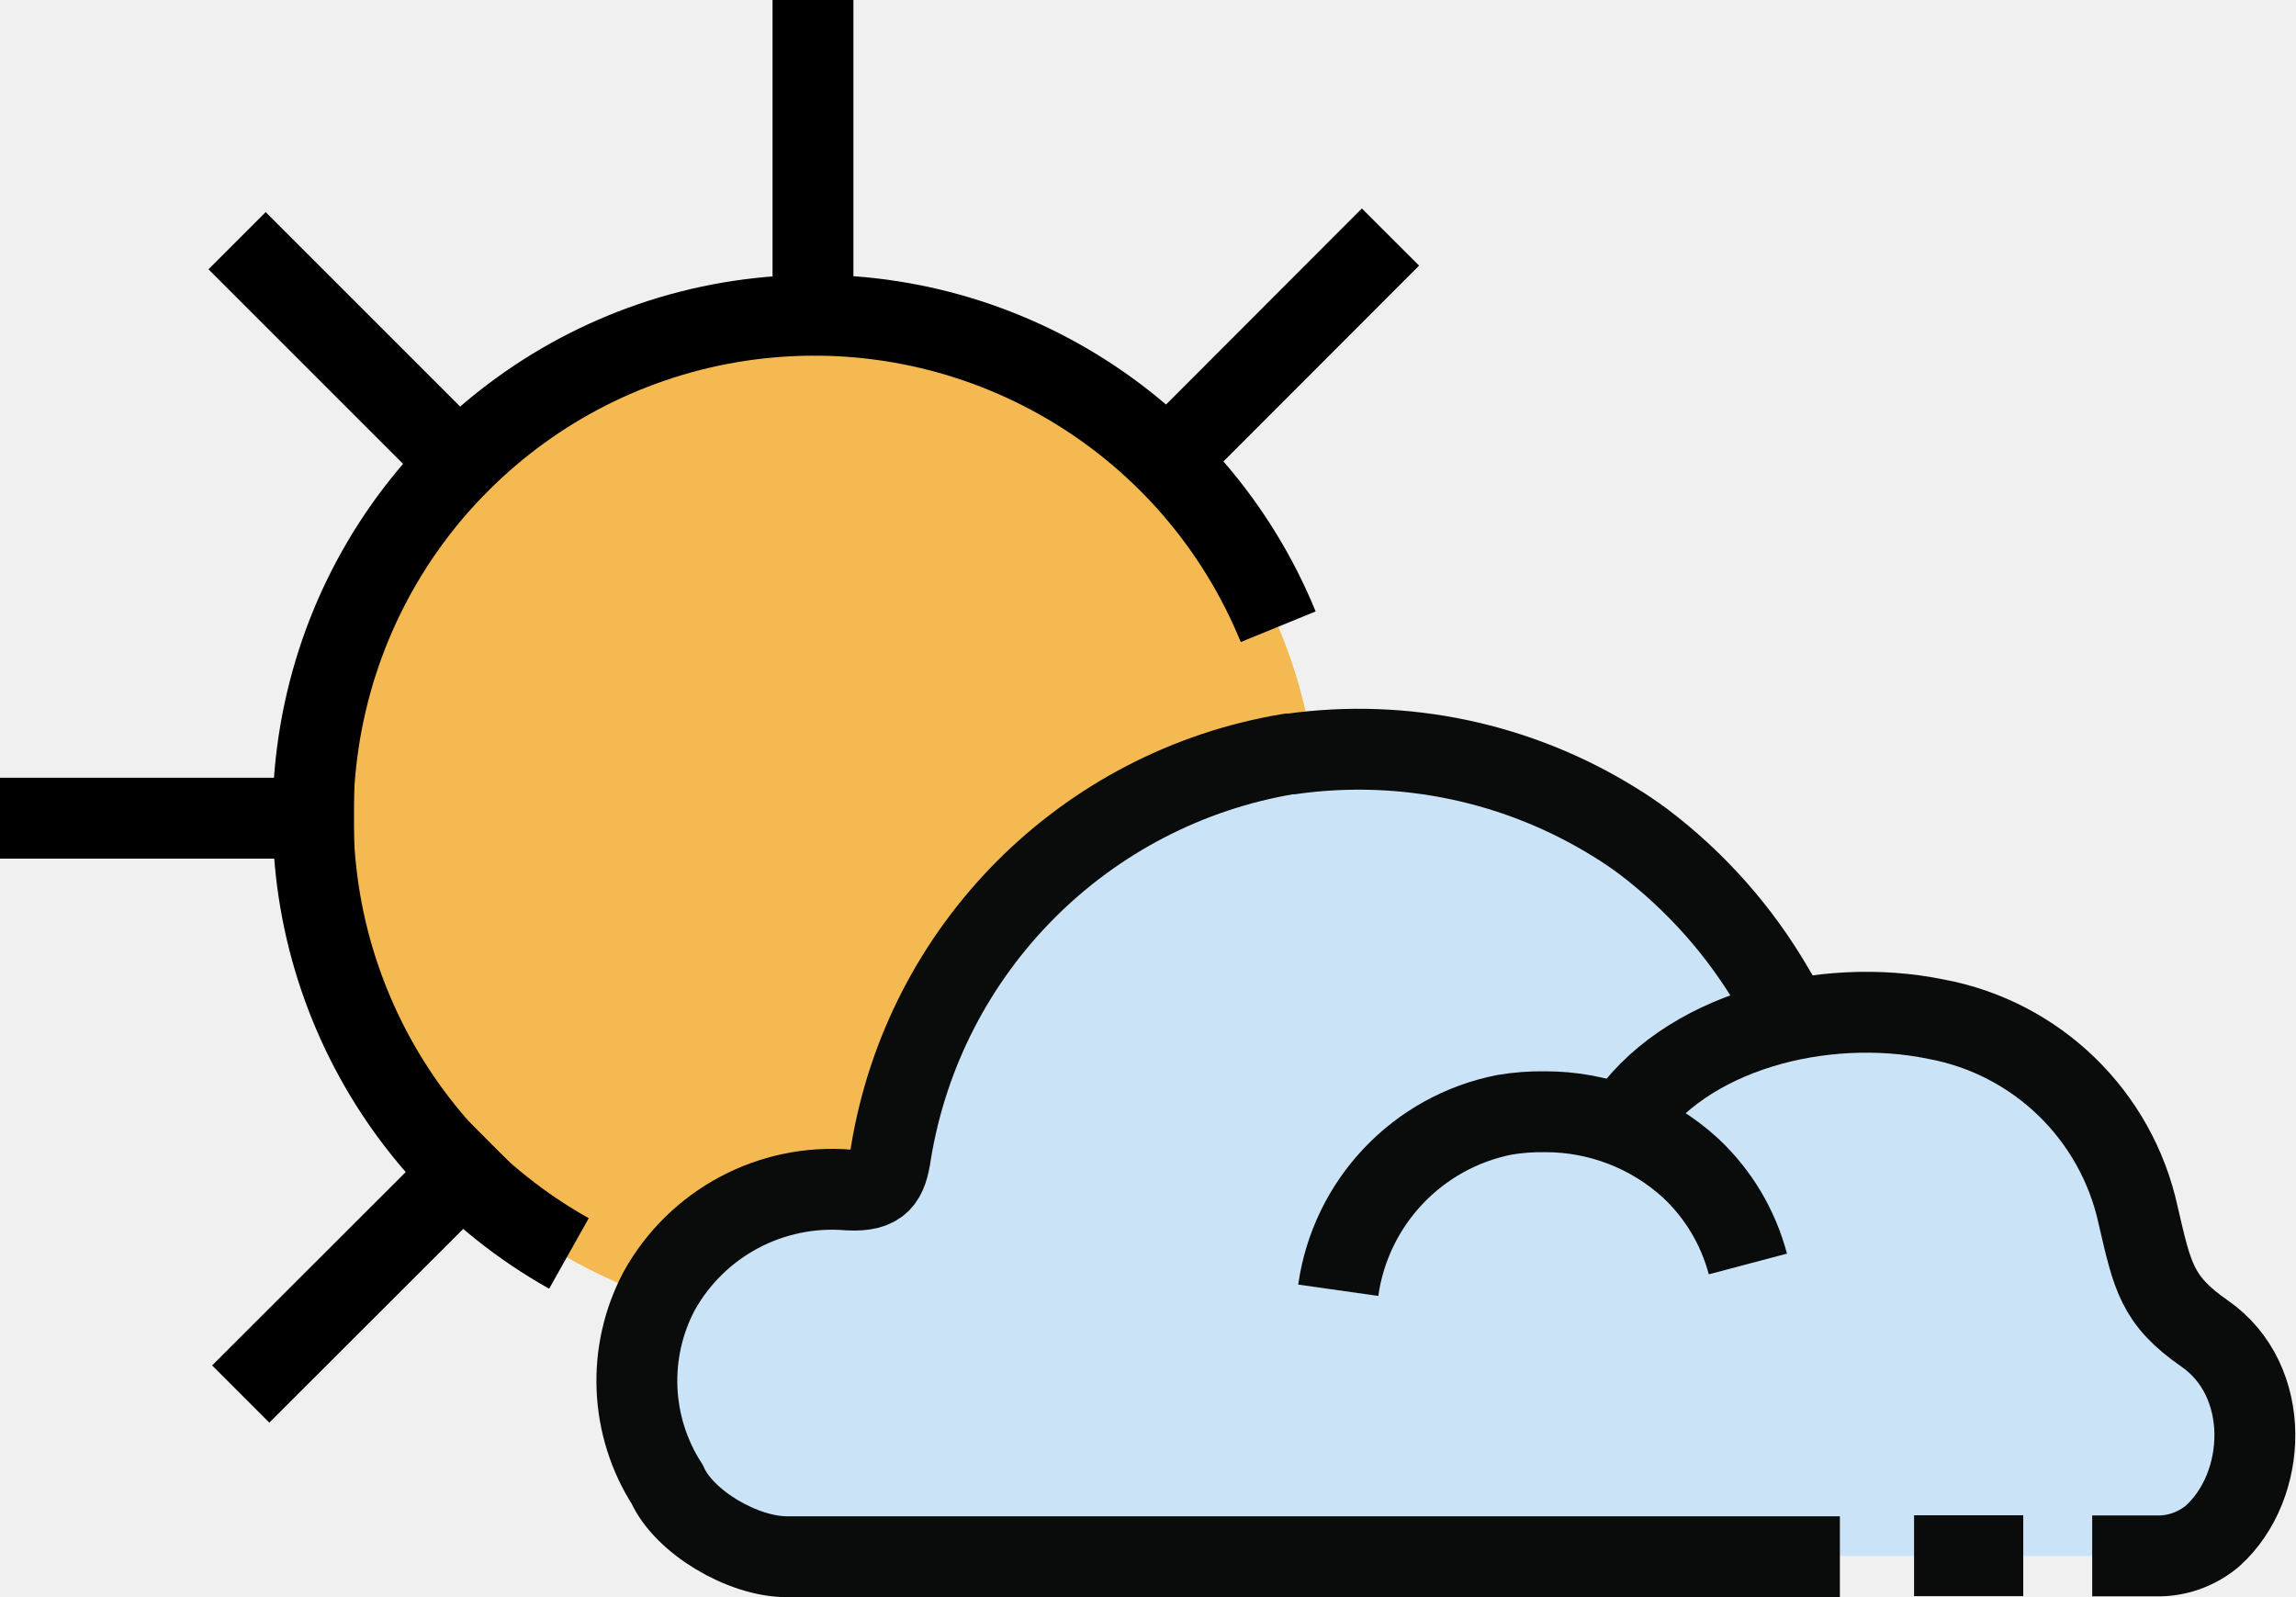
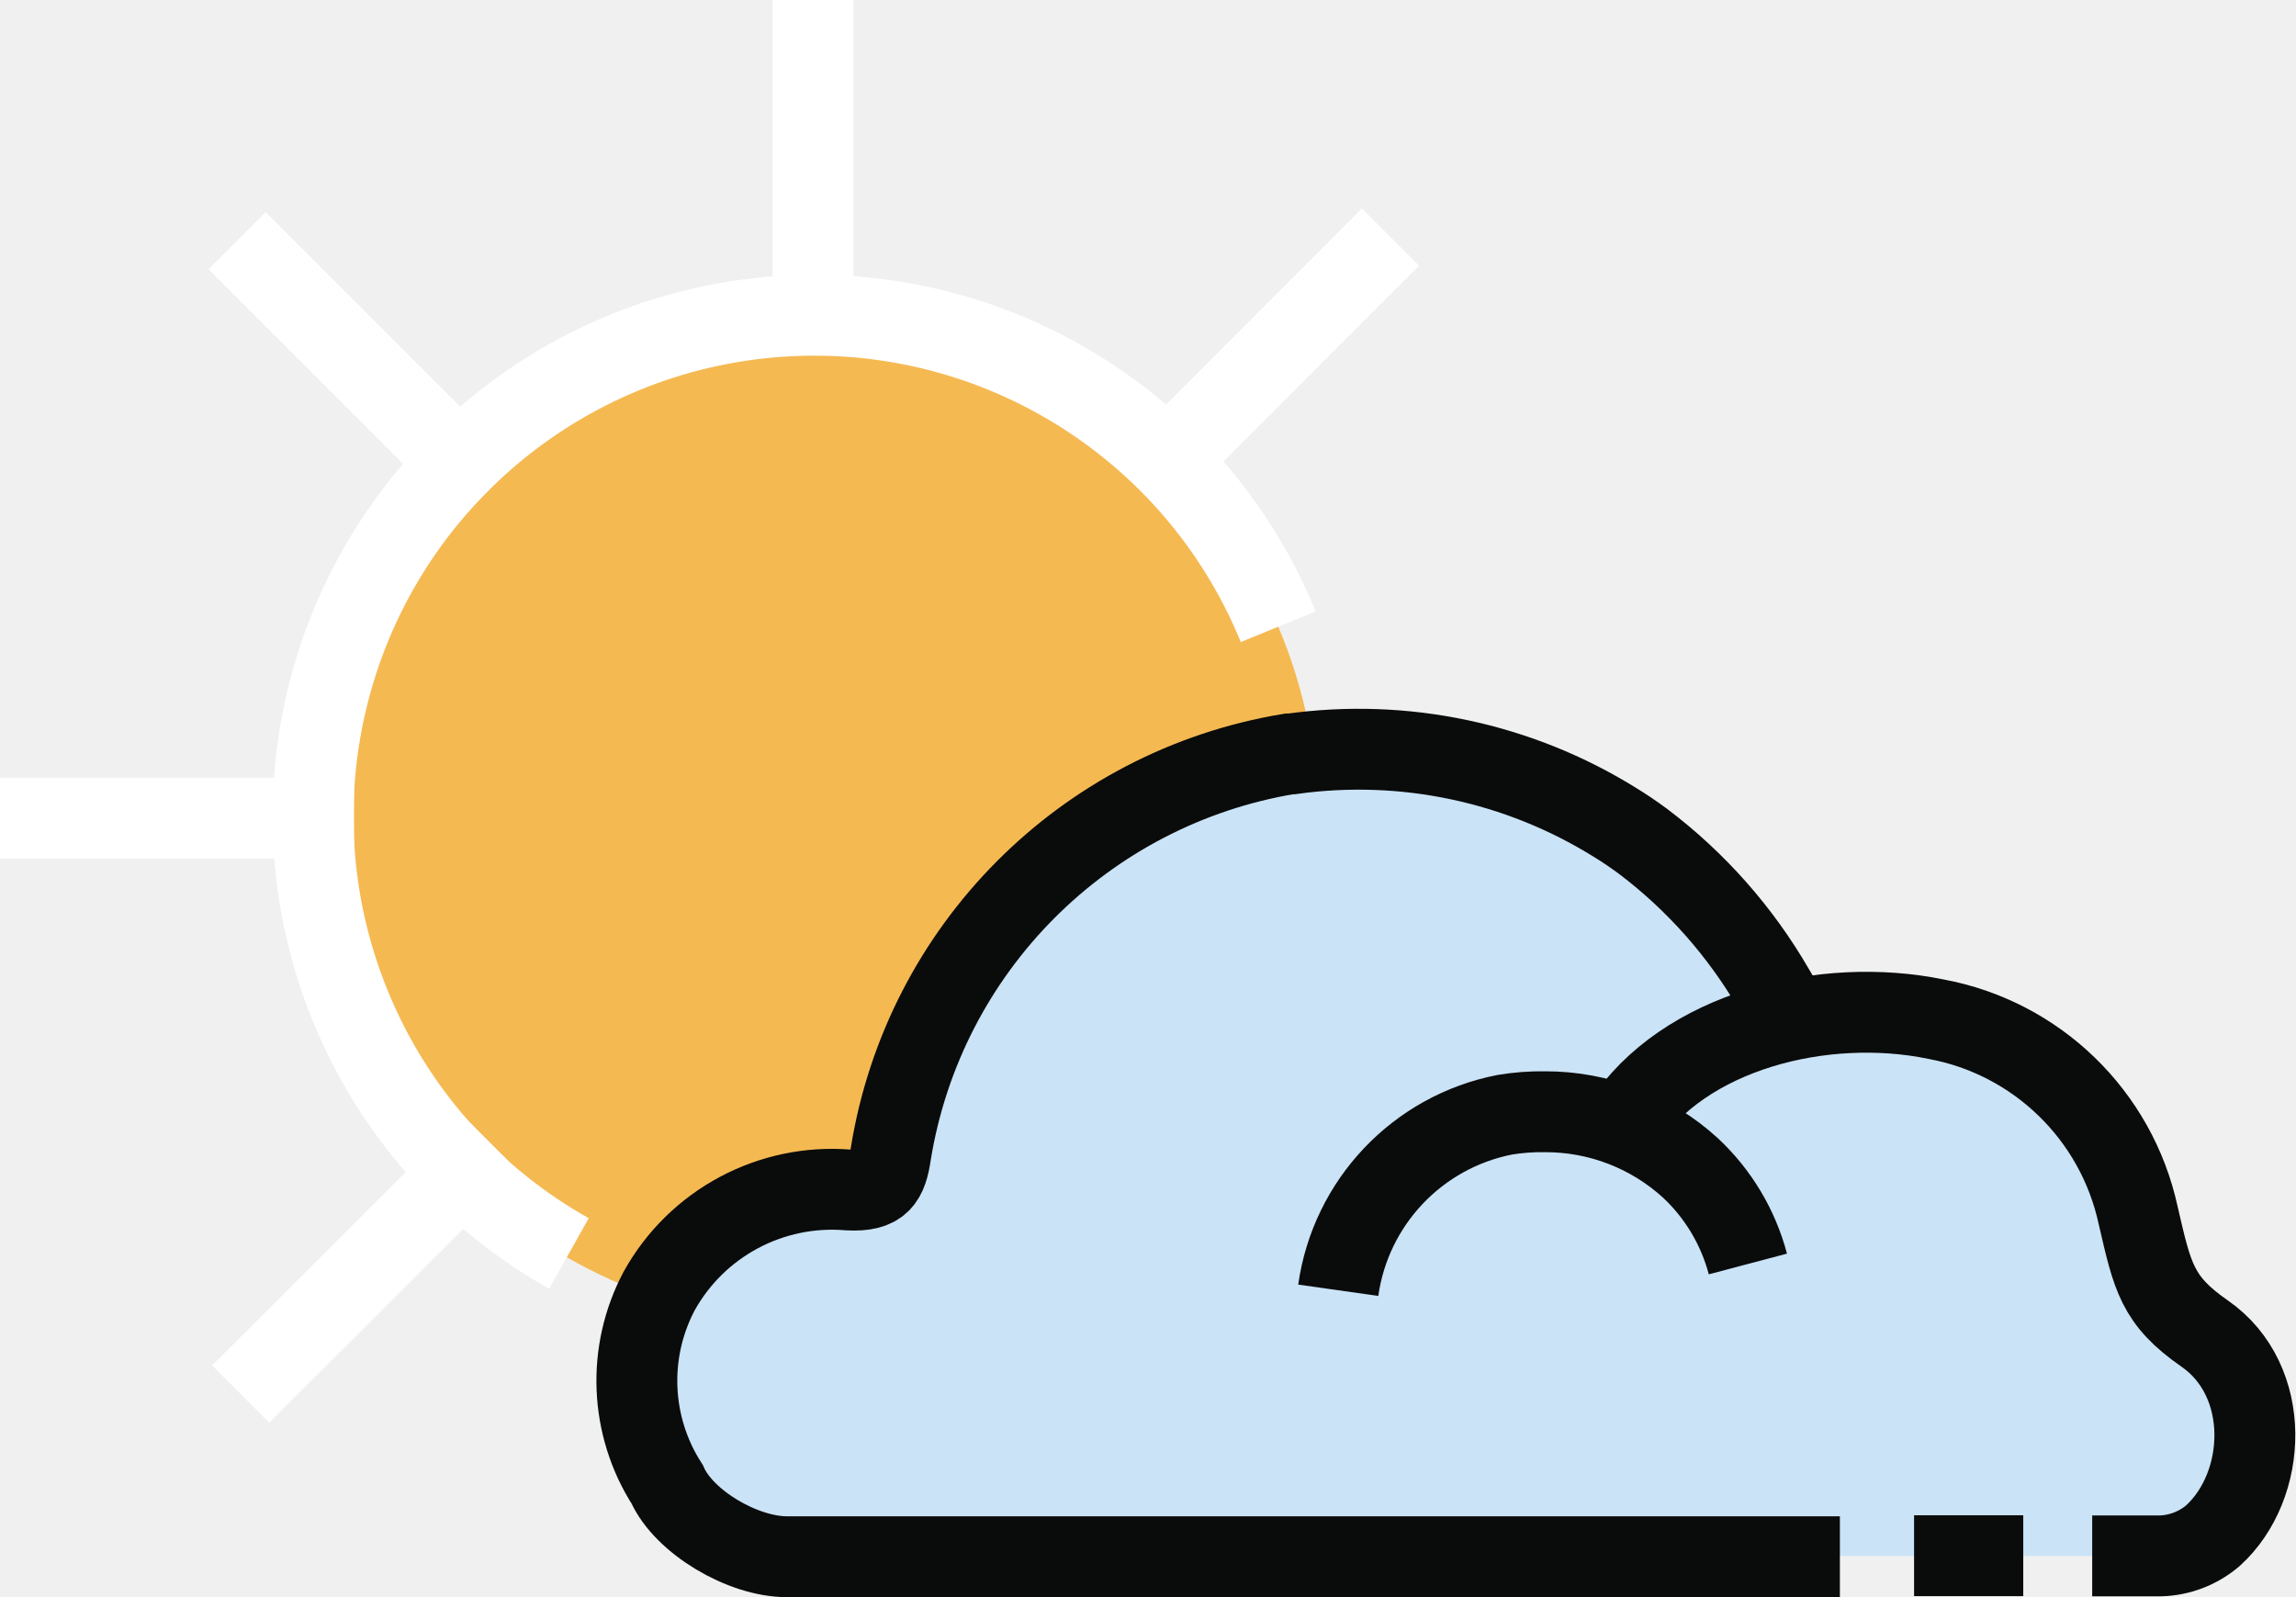
<svg xmlns="http://www.w3.org/2000/svg" viewBox="0 0 113.56 78.96">
  <defs>
-     <style>.cls-1{fill:#f5b952;}.cls-2{fill:#cae3f6;}.cls-3,.cls-4,.cls-5{fill:none;stroke-miterlimit:10;stroke-width:4px;}.cls-3,.cls-4{stroke:#000;}.cls-4{stroke-linecap:square;}.cls-5{stroke:#0a0b0b;}</style>
+     <style>.cls-1{fill:#f5b952;}.cls-2{fill:#cae3f6;}.cls-3,.cls-4,.cls-5{fill:none;stroke-miterlimit:10;stroke-width:4px;}.cls-3,.cls-4{stroke:#fff;}.cls-4{stroke-linecap:square;}.cls-5{stroke:#0a0b0b;}</style>
  </defs>
  <g id="Layer_2" data-name="Layer 2">
    <g id="Layer_1-2" data-name="Layer 1">
      <path class="cls-1" d="M40.4,15.88A24.8,24.8,0,1,0,65.19,40.67,24.82,24.82,0,0,0,40.4,15.88Z" />
      <path class="cls-2" d="M91,77H38.92c-2.19,0-5.09-1.72-5.92-3.58a9.49,9.49,0,0,1-.4-9.56,9.78,9.78,0,0,1,9.37-5c1.57.08,1.9-.5,2.09-1.8a23.93,23.93,0,0,1,19.7-19.77l.12,0a24,24,0,0,1,16,3.39c.46.28.93.6,1.39.94a24.66,24.66,0,0,1,6.47,7.32l.75,1.27" />
      <path class="cls-2" d="M66.19,63.82a10.32,10.32,0,0,1,8.23-8.68,11.11,11.11,0,0,1,2-.15,10.62,10.62,0,0,1,7.19,2.78,10,10,0,0,1,2.84,4.75" />
      <path class="cls-2" d="M80.26,55.63c3-4.65,9.95-6.36,15.49-5.22a12.58,12.58,0,0,1,10,9.69c.71,3.06.93,4.22,3.29,5.86,3.36,2.33,3.13,7.53.41,10a4.19,4.19,0,0,1-2.61,1h-18" />
      <line class="cls-2" x1="94.67" y1="76.95" x2="100.07" y2="76.95" />
      <path class="cls-3" d="M63.22,31A24.79,24.79,0,1,0,28.14,62" />
      <line class="cls-4" x1="40.21" y1="15.51" x2="40.21" y2="2" />
      <line class="cls-4" x1="15.51" y1="40.47" x2="2" y2="40.47" />
      <line class="cls-4" x1="22.7" y1="22.88" x2="13.14" y2="13.32" />
      <line class="cls-4" x1="57.81" y1="22.7" x2="67.36" y2="13.14" />
      <line class="cls-4" x1="22.88" y1="57.99" x2="13.32" y2="67.54" />
      <path class="cls-5" d="M91,77H38.92c-2.19,0-5.09-1.72-5.92-3.58a9.49,9.49,0,0,1-.4-9.56,9.78,9.78,0,0,1,9.37-5c1.57.08,1.9-.5,2.09-1.8a23.93,23.93,0,0,1,19.7-19.77l.12,0a24,24,0,0,1,16,3.39c.46.28.93.6,1.39.94a24.66,24.66,0,0,1,6.47,7.32l.75,1.27" />
      <path class="cls-5" d="M66.19,63.82a10.32,10.32,0,0,1,8.23-8.68,11.11,11.11,0,0,1,2-.15,10.62,10.62,0,0,1,7.19,2.78,10,10,0,0,1,2.84,4.75" />
      <path class="cls-5" d="M80.26,55.63c3-4.65,9.95-6.36,15.49-5.22a12.58,12.58,0,0,1,10,9.69c.71,3.06.93,4.22,3.29,5.86,3.36,2.33,3.13,7.53.41,10a4.19,4.19,0,0,1-2.61,1h-3.36" />
      <line class="cls-5" x1="94.67" y1="76.95" x2="100.07" y2="76.95" />
    </g>
  </g>
</svg>
